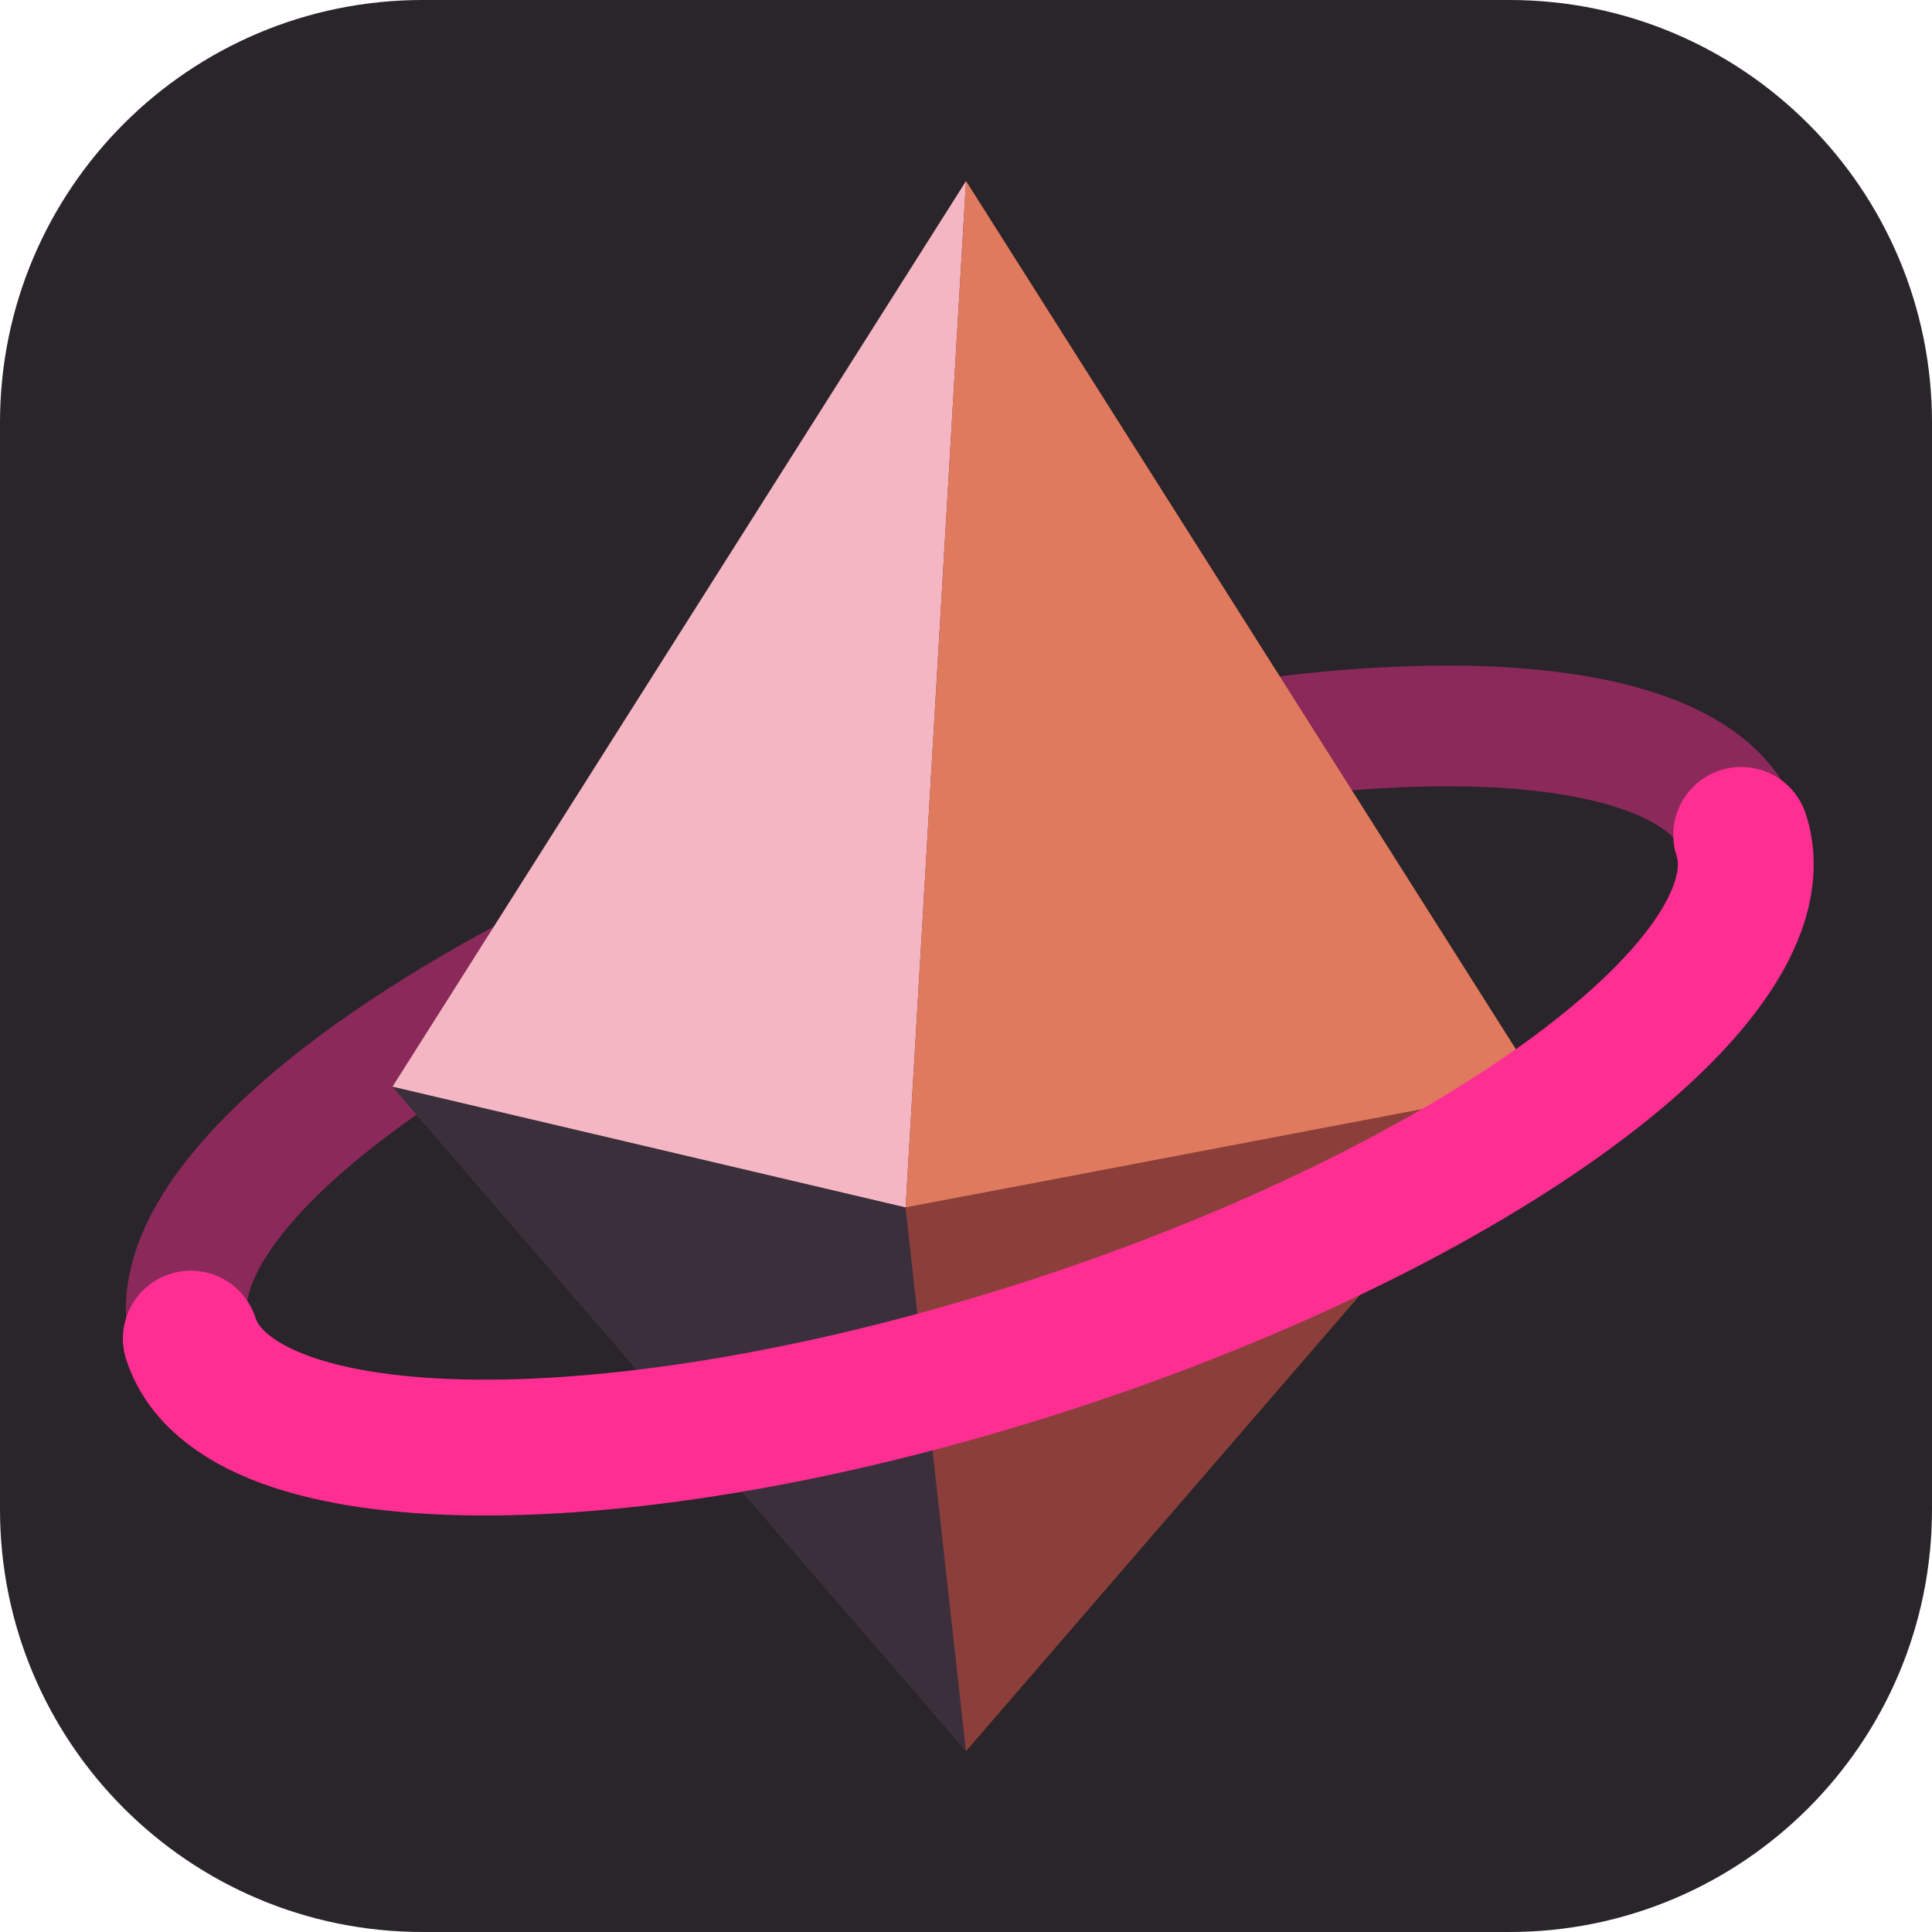
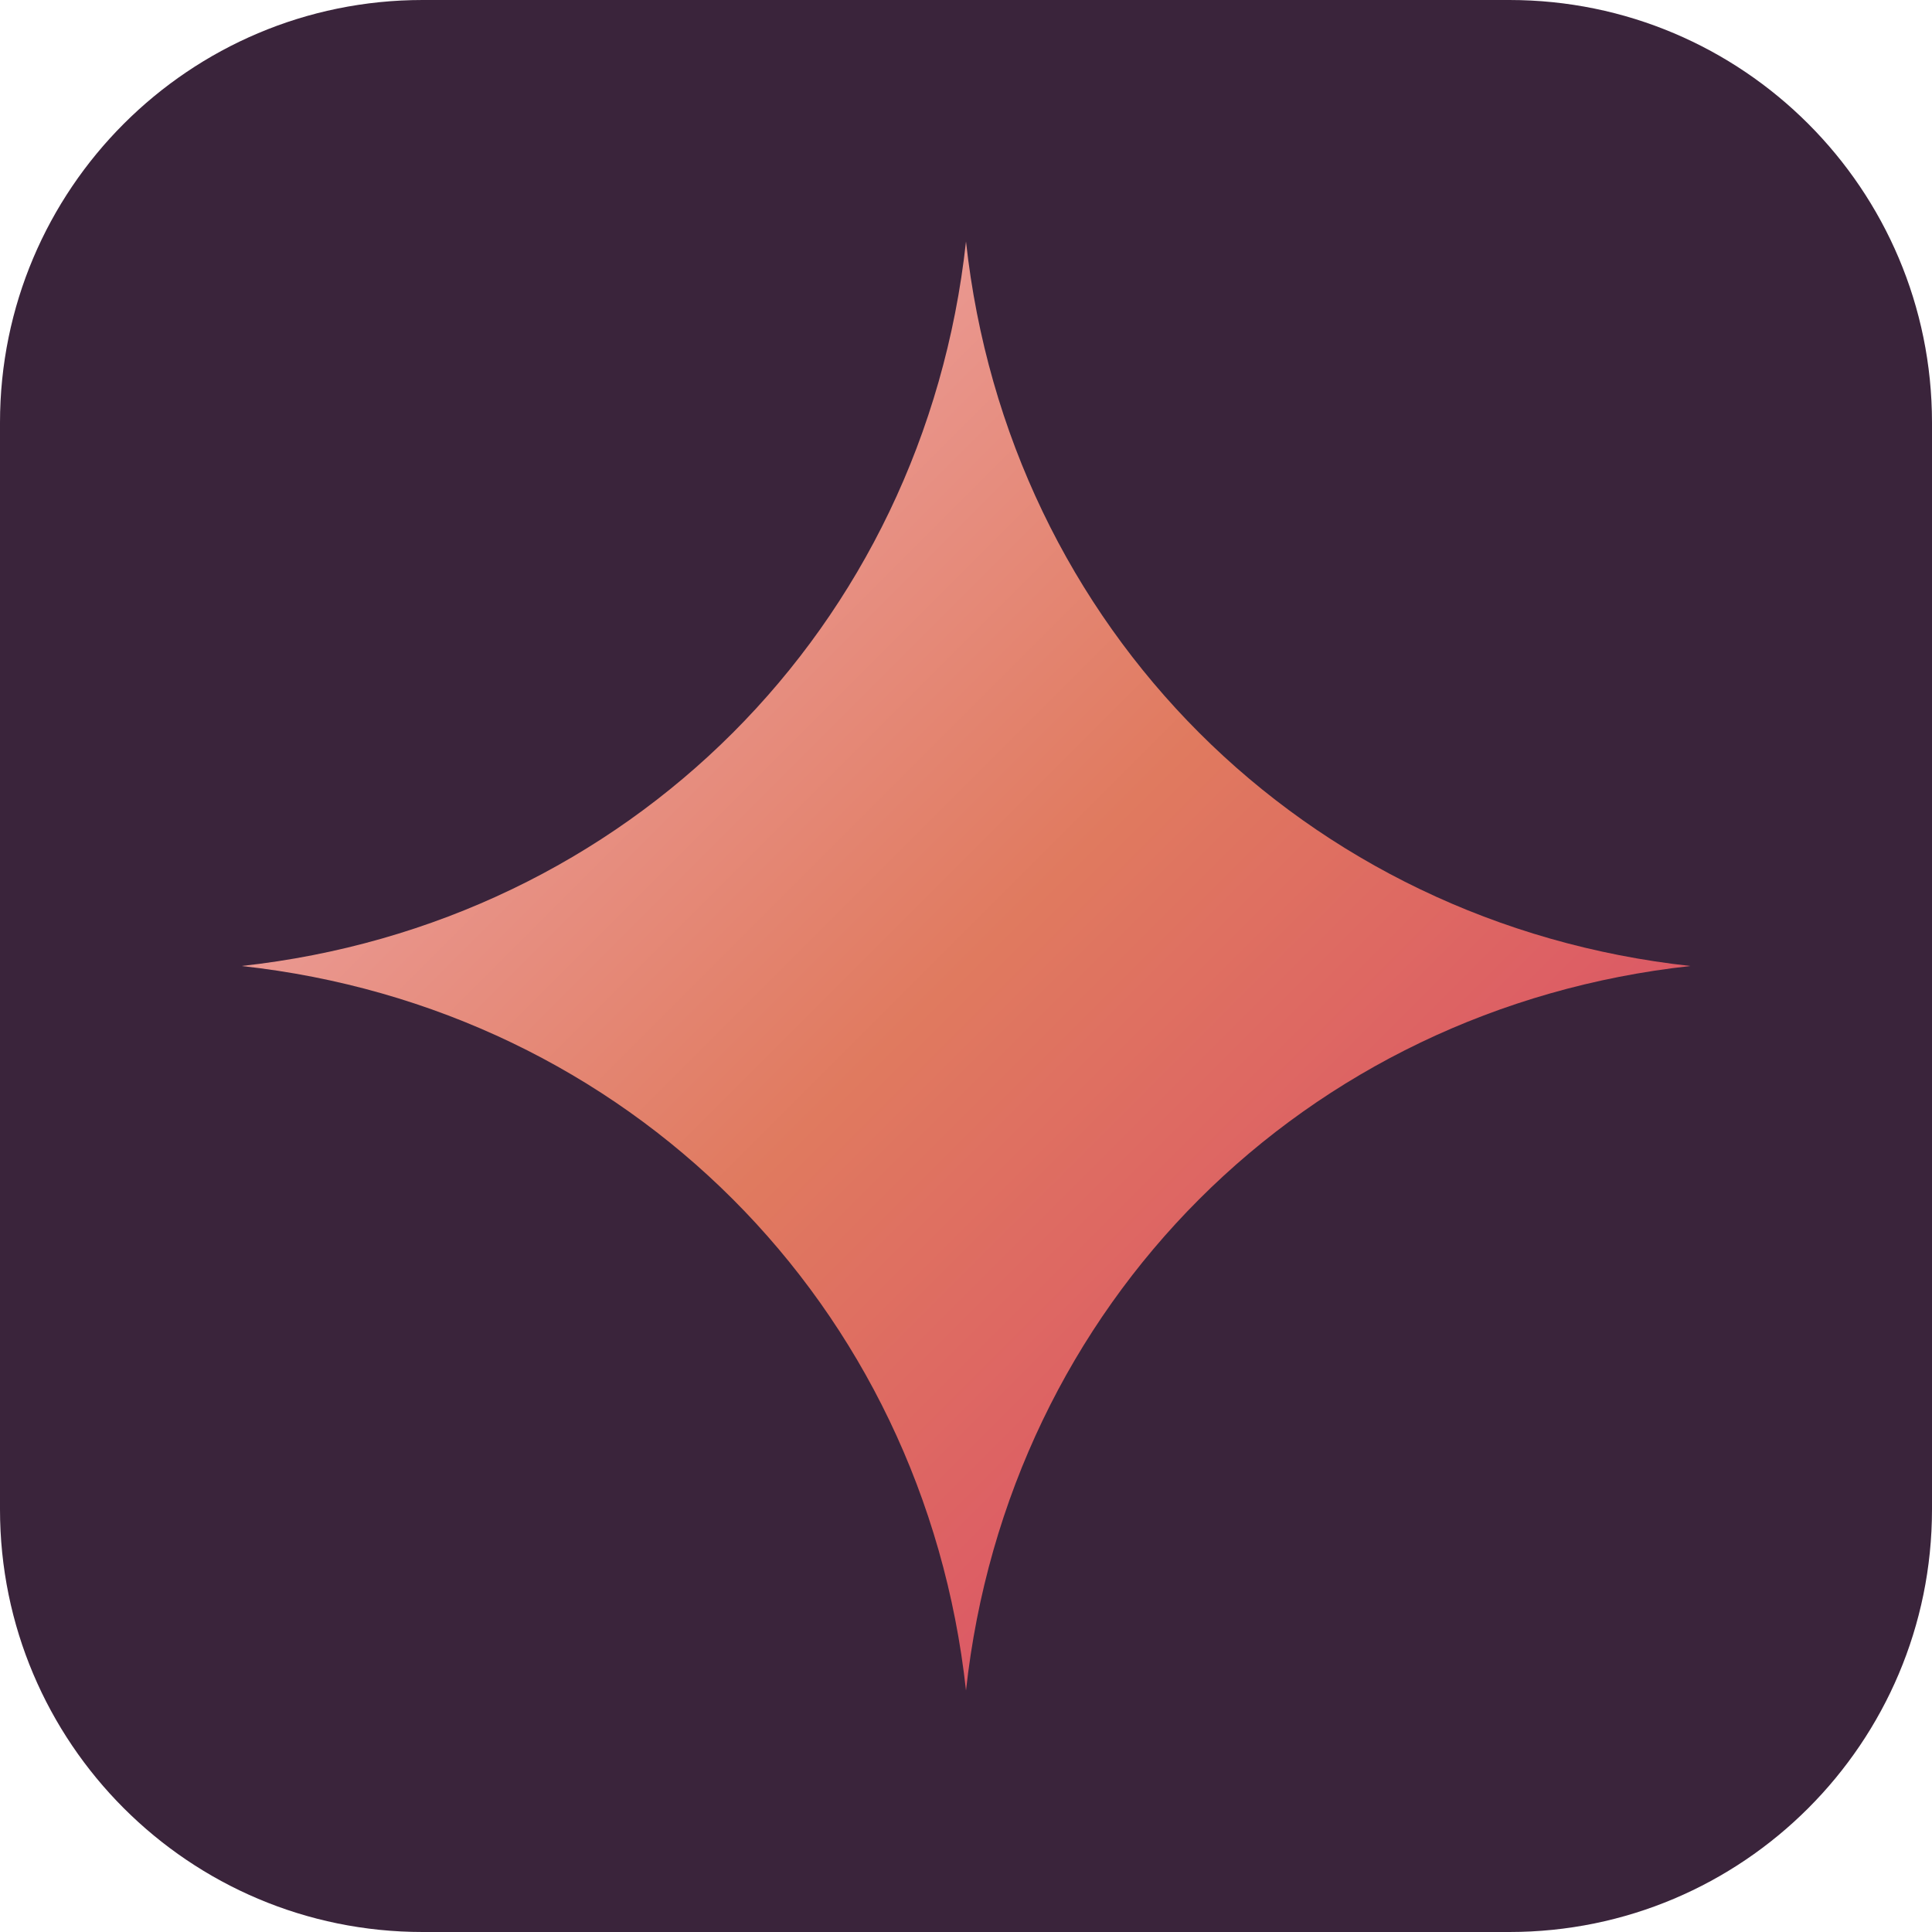
<svg xmlns="http://www.w3.org/2000/svg" viewBox="0 0 64 64">
-   <rect width="64" height="64" rx="14" fill="#2a242b" />
-   <g transform="rotate(-18 32 36)">
-     <path d="M5 36a27 9 0 0 1 54 0" fill="none" stroke="#ff2e93" stroke-width="4" stroke-linecap="round" opacity=".45" />
-   </g>
-   <path d="M32 6 13 36l19 22z" fill="#5a3d4a" />
-   <path d="M32 6l19 30-19 22z" fill="#c25e38" />
-   <path d="M32 6 13 36l17 4z" fill="#f4b6c2" />
-   <path d="M32 6l19 30-21 4z" fill="#e07a5f" />
-   <path d="M13 36l17 4 2 18z" fill="#3b2f3c" />
-   <path d="M51 36l-21 4 2 18z" fill="#8c3f3a" />
-   <g transform="rotate(-18 32 36)">
-     <path d="M59 36a27 9 0 0 1-54 0" fill="none" stroke="#ff2e93" stroke-width="4.5" stroke-linecap="round" />
-   </g>
+   <defs>
+     <linearGradient id="g" x1="0" y1="0" x2="1" y2="1">
+       <stop offset="0" stop-color="#f4b6c2" />
+       <stop offset=".5" stop-color="#e07a5f" />
+       <stop offset="1" stop-color="#d83a6b" />
+     </linearGradient>
+   </defs>
+   <rect width="64" height="64" rx="14" fill="#3a243b" />
+   <path d="M32 8c1.4 12.8 11.2 22.6 24 24-12.8 1.4-22.6 11.2-24 24-1.4-12.8-11.2-22.6-24-24 12.8-1.4 22.6-11.2 24-24z" fill="url(#g)" />
</svg>
